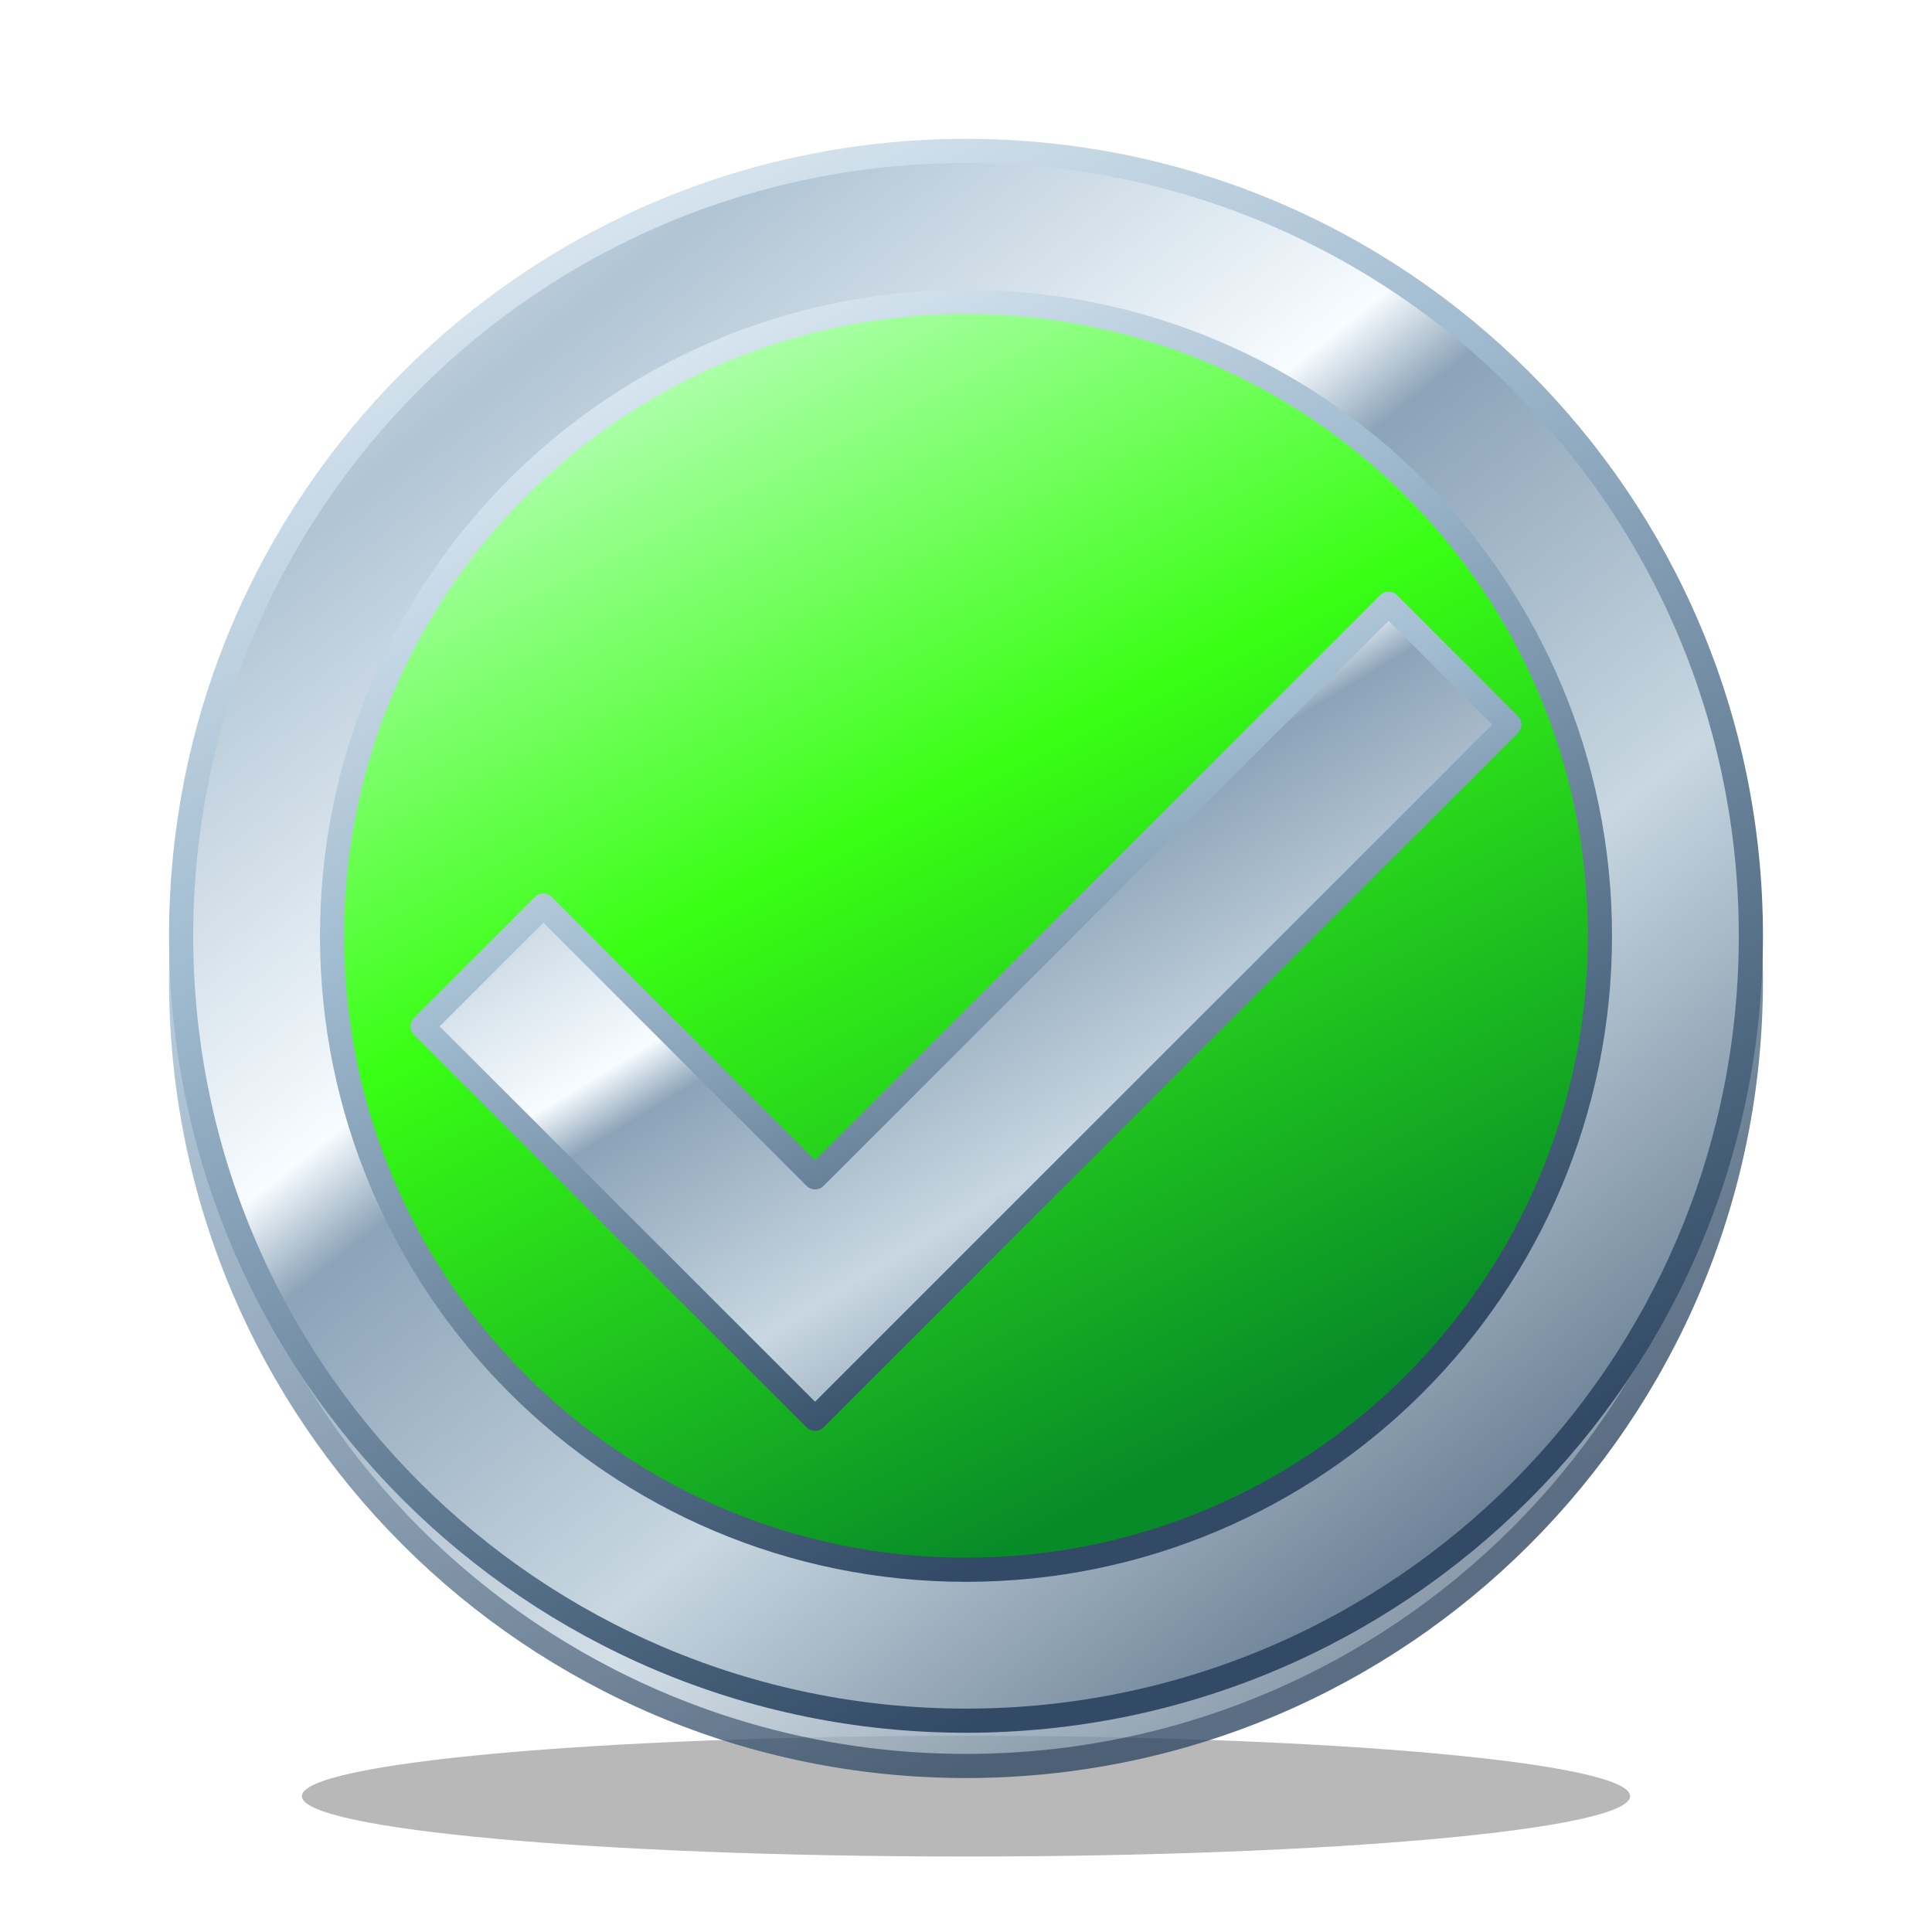
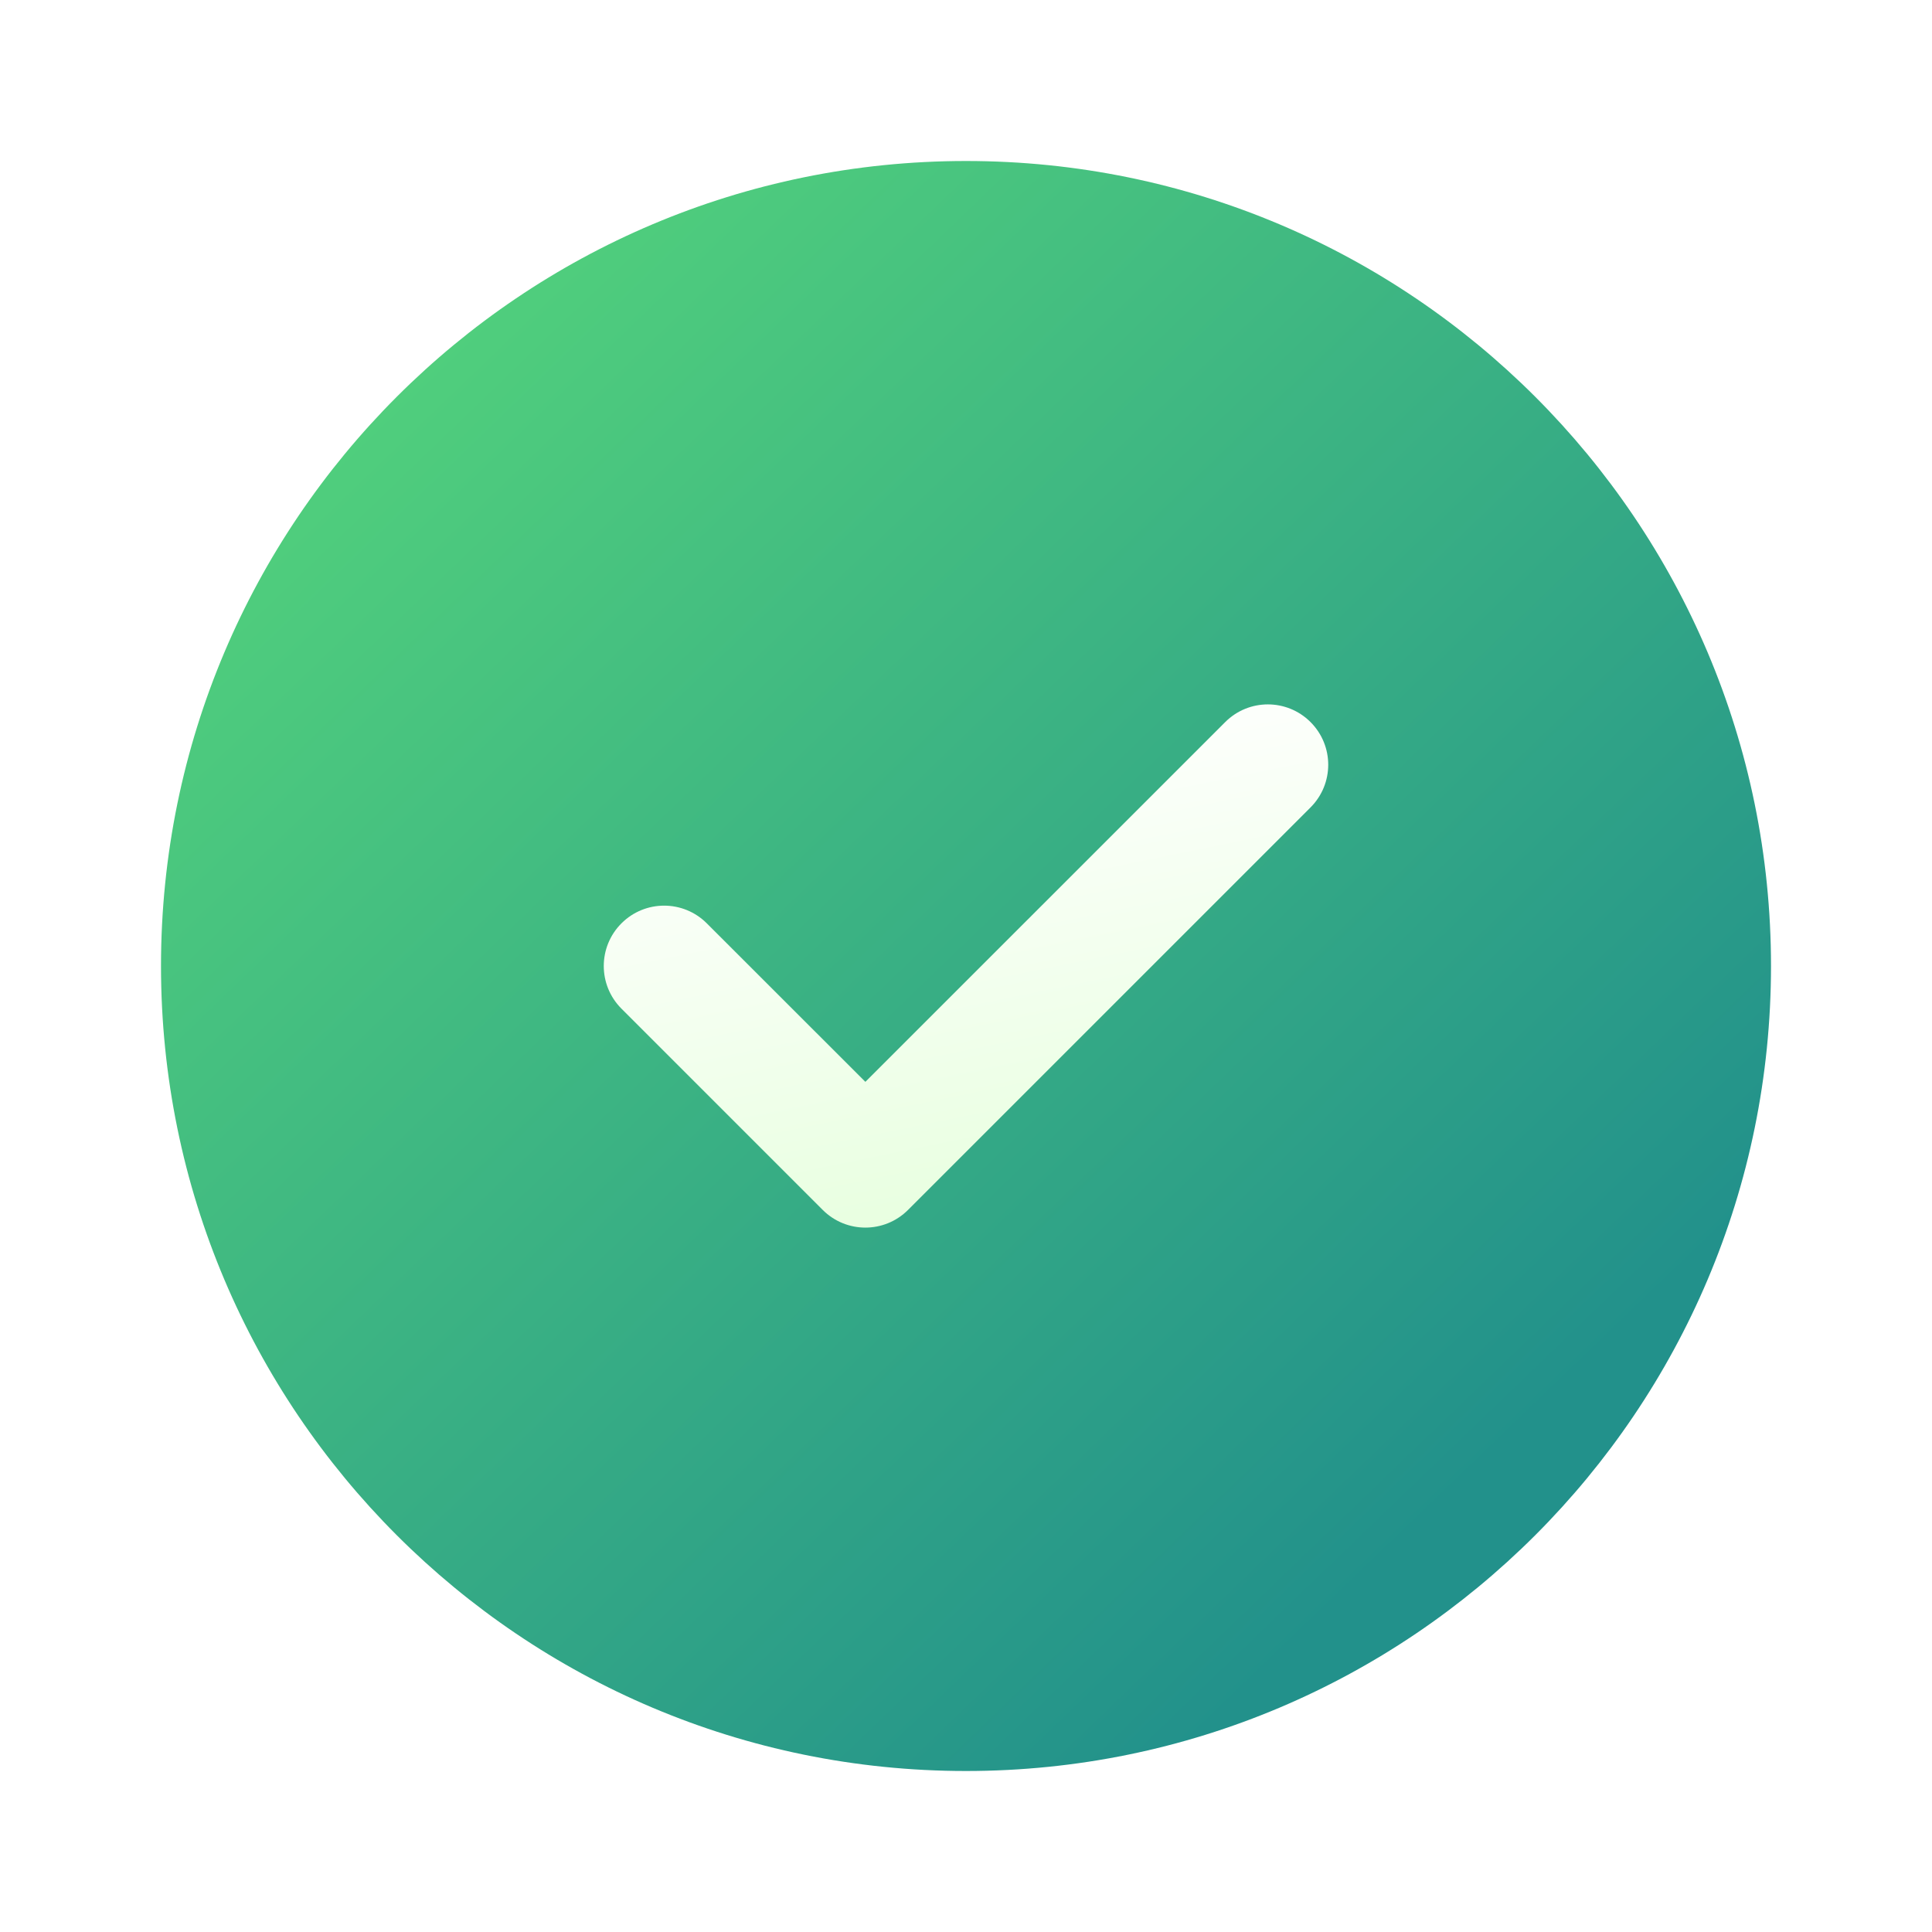
- <svg xmlns="http://www.w3.org/2000/svg" width="64" height="64" viewBox="0 0 64 64">
+ <svg xmlns="http://www.w3.org/2000/svg" width="24" height="24" viewBox="0 0 24 24" fill="none">
+   <path d="M12 2C17.523 2 22 6.477 22 12C22 17.523 17.523 22 12 22C6.477 22 2 17.523 2 12C2 6.477 6.477 2 12 2Z" fill="url(#paint0_linear_378174_10112)" />
+   <path d="M15.22 8.97L10.75 13.439L8.78 11.47C8.487 11.177 8.013 11.177 7.72 11.47C7.427 11.763 7.427 12.237 7.72 12.53L10.22 15.03C10.513 15.323 10.987 15.323 11.28 15.03L16.28 10.03C16.573 9.737 16.573 9.263 16.28 8.97C15.987 8.677 15.513 8.677 15.22 8.97Z" fill="url(#paint1_linear_378174_10112)" />
  <defs>
-     <linearGradient id="silver" x1="0" y1="0" x2=".8" y2="1">
-       <stop stop-color="#FCFEFF" />
-       <stop offset=".19" stop-color="#B0C4D4" />
-       <stop offset=".43" stop-color="#F7FCFF" />
-       <stop offset=".48" stop-color="#8CA3B8" />
-       <stop offset=".7" stop-color="#C8D7E1" />
-       <stop offset="1" stop-color="#536A82" />
+     <linearGradient id="paint0_linear_378174_10112" x1="2.714" y1="5.75" x2="16.517" y2="20.09" gradientUnits="userSpaceOnUse">
+       <stop stop-color="#52D17C" />
+       <stop offset="1" stop-color="#22918B" />
    </linearGradient>
-     <linearGradient id="edge" x2=".5" y2="1">
-       <stop stop-color="#F2FAFF" />
-       <stop offset=".44" stop-color="#9DB8CD" />
-       <stop offset="1" stop-color="#324A65" />
-     </linearGradient>
-     <linearGradient id="blue" x1=".1" y1="0" x2=".8" y2="1">
-       <stop stop-color="#AAB8FF" />
-       <stop offset=".26" stop-color="#657EE6" />
-       <stop offset=".5" stop-color="#344DAD" />
-       <stop offset=".55" stop-color="#203578" />
-       <stop offset="1" stop-color="#101D43" />
-     </linearGradient>
-     <linearGradient id="red" x2=".6" y2="1">
-       <stop stop-color="#FFE2EA" />
-       <stop offset=".26" stop-color="#FF526E" />
-       <stop offset=".52" stop-color="#FF1744" />
-       <stop offset="1" stop-color="#A80030" />
-     </linearGradient>
-     <linearGradient id="glass" x2="1" y2="1">
-       <stop stop-color="#244C69" />
-       <stop offset=".45" stop-color="#0D2239" />
-       <stop offset=".5" stop-color="#071424" />
-       <stop offset="1" stop-color="#132F48" />
-     </linearGradient>
-     <linearGradient id="green" x2=".5" y2="1">
-       <stop stop-color="#E0FFEC" />
-       <stop offset=".5" stop-color="#39FF14" />
-       <stop offset="1" stop-color="#078B28" />
-     </linearGradient>
-     <linearGradient id="amber" x2=".5" y2="1">
-       <stop stop-color="#FFF3C7" />
-       <stop offset=".4" stop-color="#D7A34A" />
-       <stop offset="1" stop-color="#75511D" />
+     <linearGradient id="paint1_linear_378174_10112" x1="9.188" y1="9.413" x2="10.681" y2="16.713" gradientUnits="userSpaceOnUse">
+       <stop stop-color="white" />
+       <stop offset="1" stop-color="#E3FFD9" />
    </linearGradient>
  </defs>
-   <ellipse cx="32" cy="59.5" rx="22" ry="2" fill="#000" opacity=".28" />
-   <g transform="translate(0 1.5)" opacity=".8">
-     <circle cx="32" cy="31" r="26" fill="url(#silver)" stroke="url(#edge)" stroke-width="0.8" />
-     <circle cx="32" cy="31" r="21" fill="url(#green)" stroke="url(#edge)" stroke-width="0.8" />
-     <path d="M18 30L27 39 46 20 50 24 27 47 14 34Z" fill="url(#silver)" stroke="url(#edge)" stroke-width="0.8" stroke-linejoin="round" />
-   </g>
-   <g>
-     <circle cx="32" cy="31" r="26" fill="url(#silver)" stroke="url(#edge)" stroke-width="0.8" />
-     <circle cx="32" cy="31" r="21" fill="url(#green)" stroke="url(#edge)" stroke-width="0.8" />
-     <path d="M18 30L27 39 46 20 50 24 27 47 14 34Z" fill="url(#silver)" stroke="url(#edge)" stroke-width="0.8" stroke-linejoin="round" />
-   </g>
</svg>
